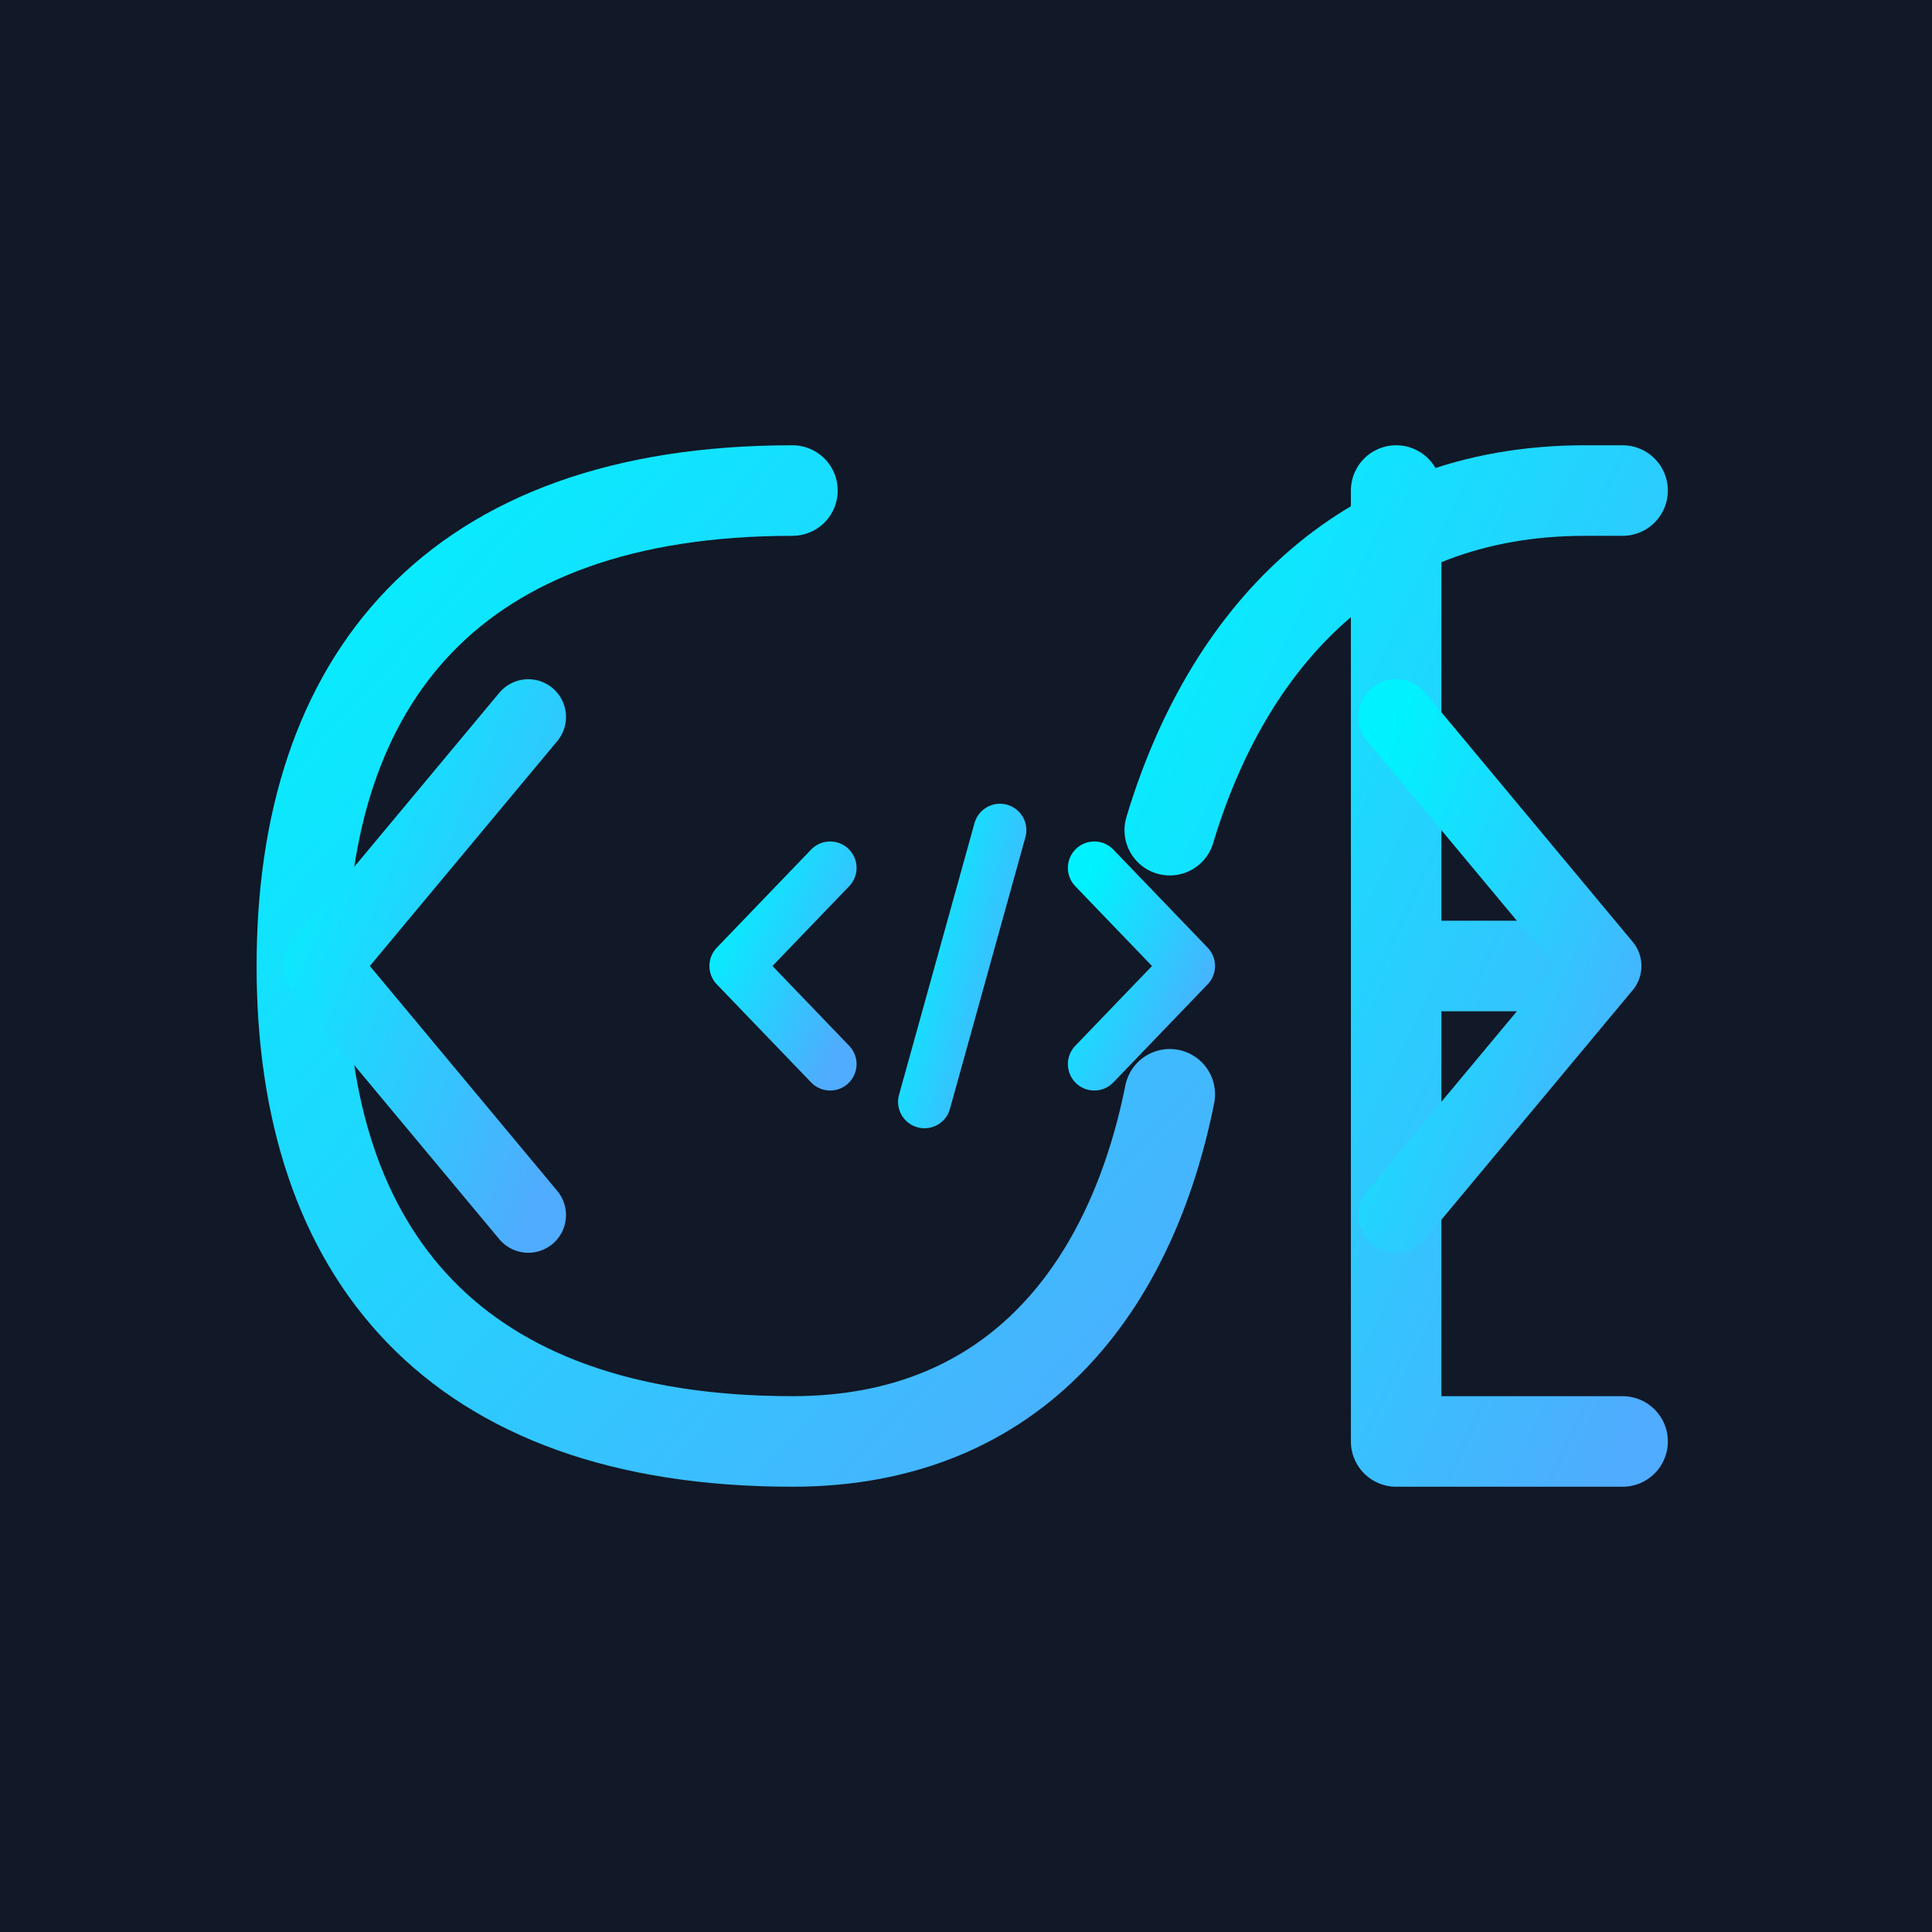
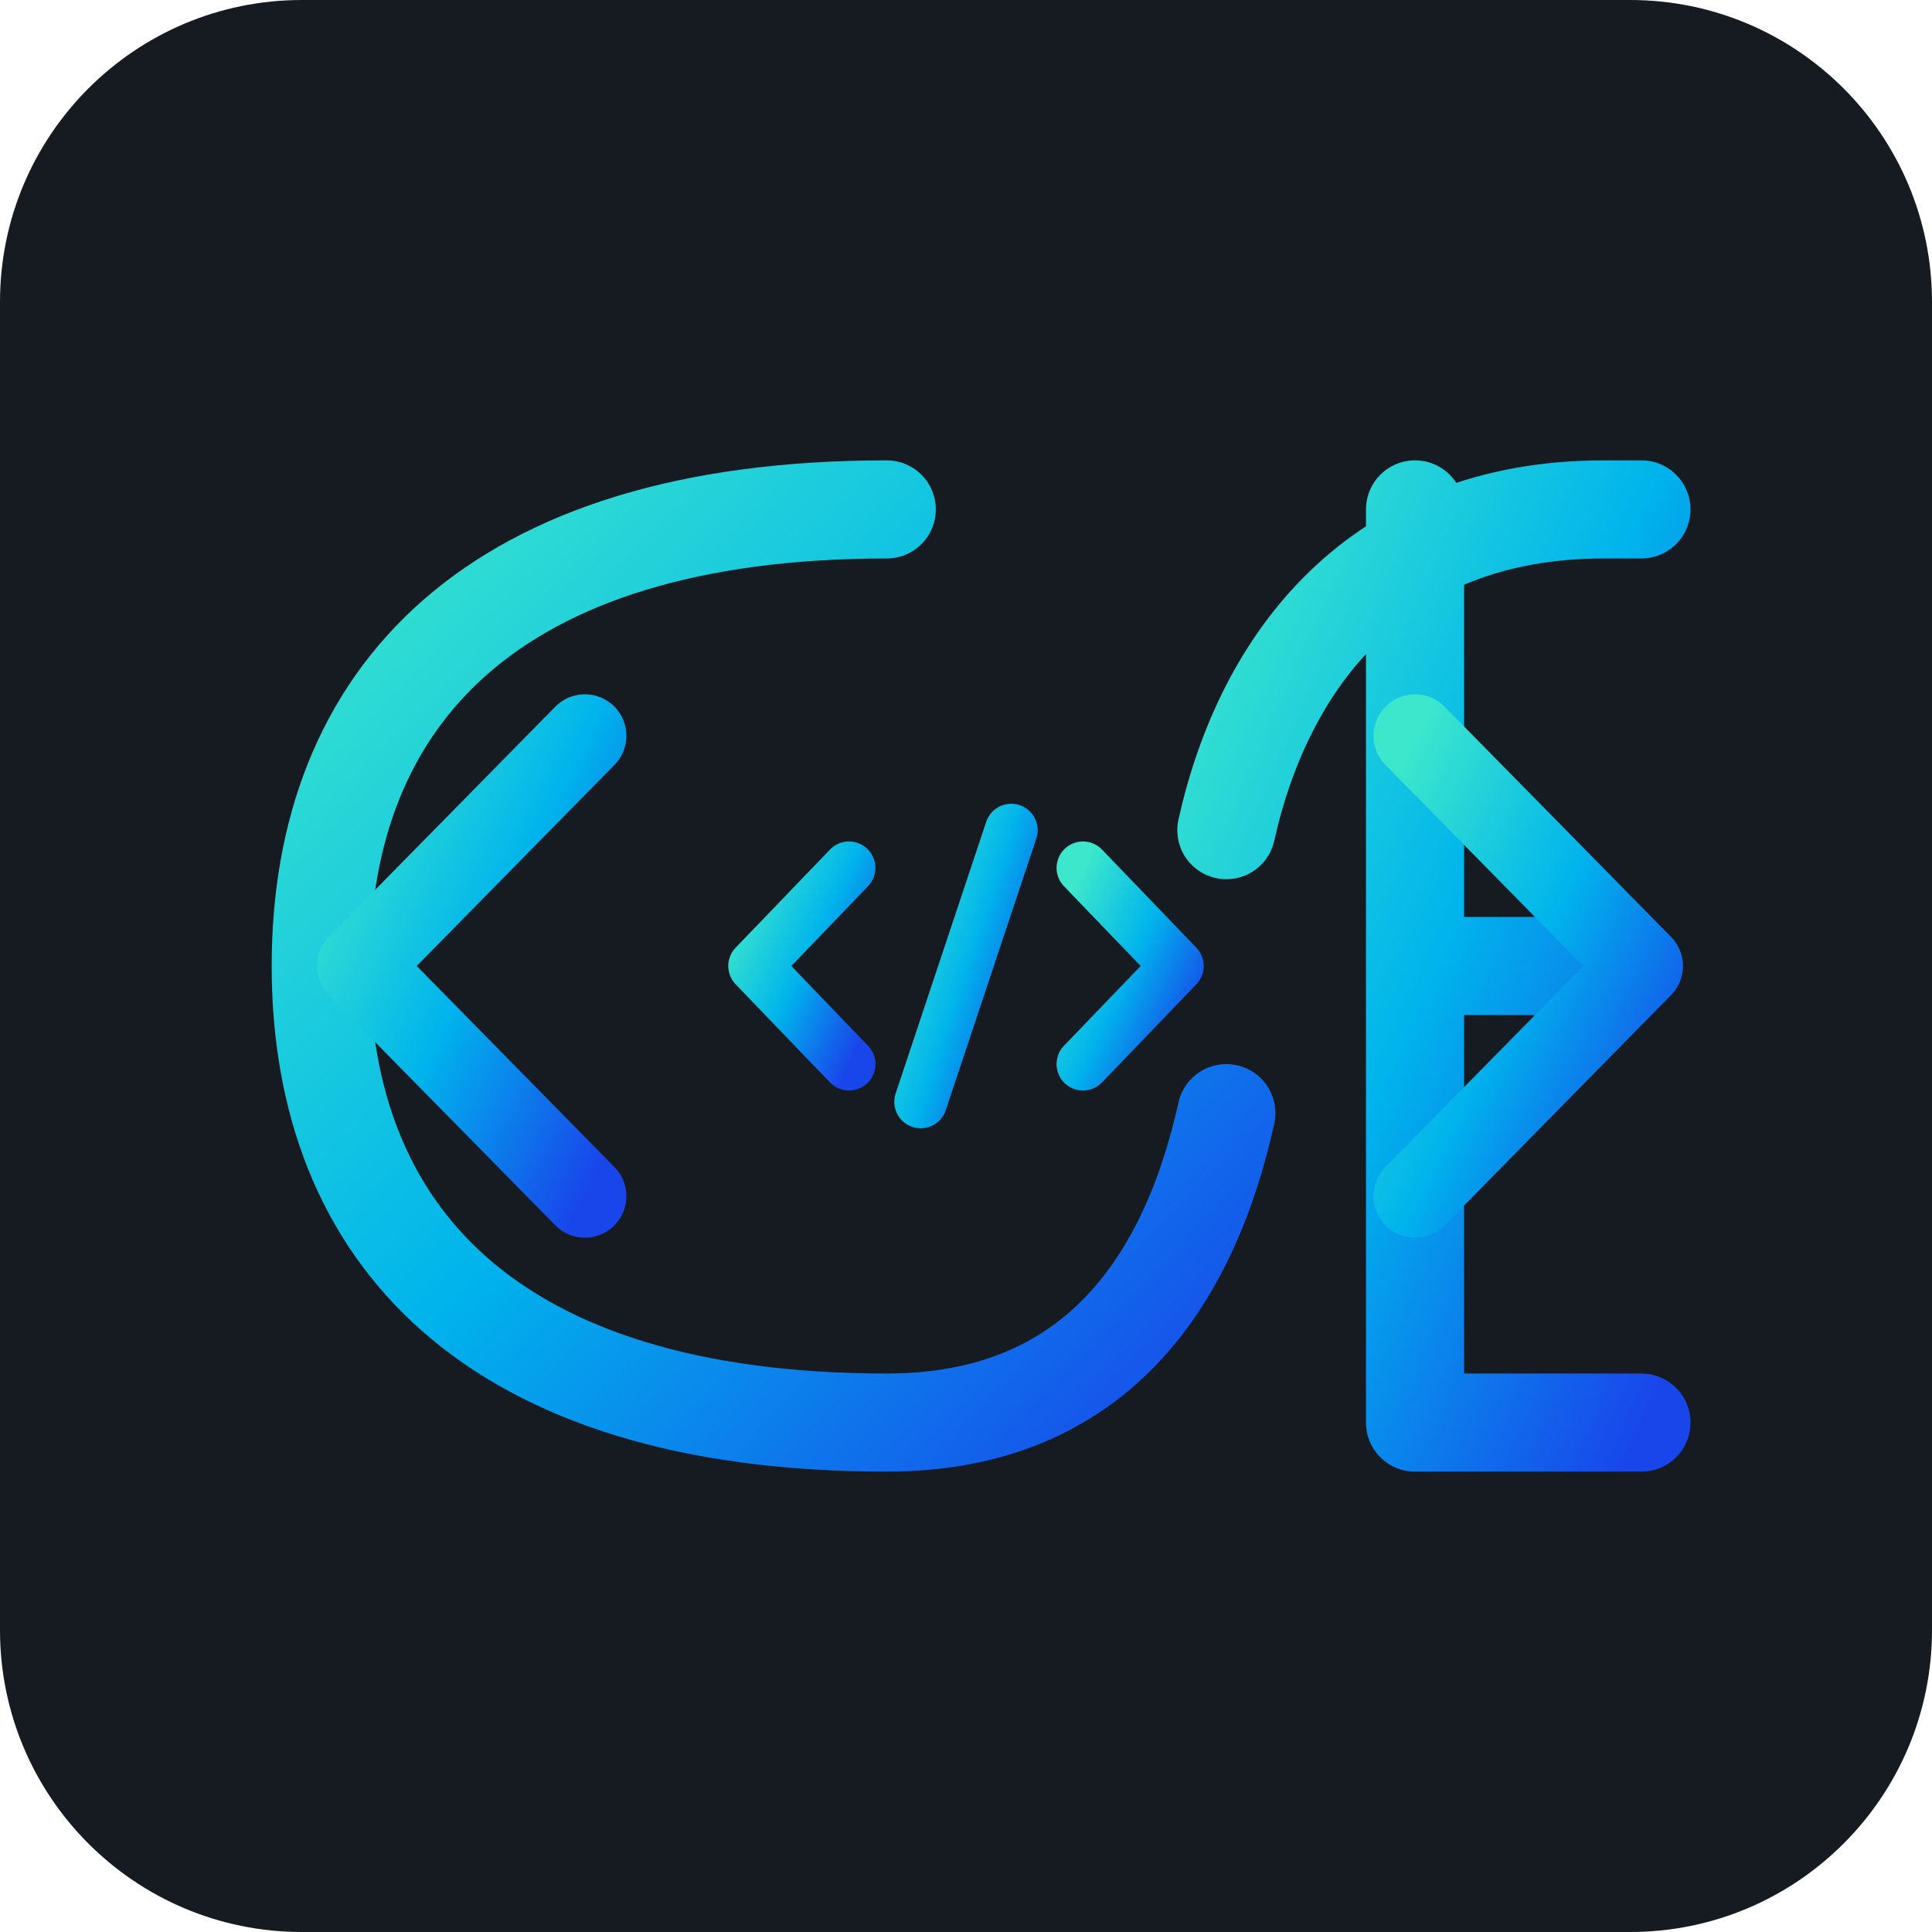
<svg xmlns="http://www.w3.org/2000/svg" viewBox="0 0 512 512" width="100%" height="100%">
-   <rect width="512" height="512" fill="#111827" />
  <defs>
-     <linearGradient id="logoGrad" x1="0%" y1="0%" x2="100%" y2="100%">
-       <stop offset="0%" stop-color="#00F2FE" />
-       <stop offset="100%" stop-color="#4FACFE" />
+     <linearGradient id="exactLogoGrad" x1="0%" y1="0%" x2="100%" y2="100%">
+       <stop offset="0%" stop-color="#3ce7cc" />
+       <stop offset="50%" stop-color="#00b4ec" />
+       <stop offset="100%" stop-color="#1946eb" />
    </linearGradient>
  </defs>
-   <g stroke="url(#logoGrad)" stroke-width="24" stroke-linecap="round" stroke-linejoin="round" fill="none">
-     <path d="M 210 130               C 120 130, 80 180, 80 256               C 80 332, 120 382, 210 382               C 270 382, 300 340, 310 290" />
-     <path d="M 140 190 L 85 256 L 140 322" stroke-width="20" />
+   <rect width="512" height="512" rx="80" fill="#161b22" />
+   <g stroke="url(#exactLogoGrad)" stroke-width="26" stroke-linecap="round" stroke-linejoin="round" fill="none">
+     <path d="M 235 135               C 130 135, 85 185, 85 256               C 85 327, 130 377, 235 377               C 290 377, 315 340, 325 295" />
+     <path d="M 155 195 L 95 256 L 155 317" stroke-width="22" />
    <g stroke-width="14">
-       <path d="M 220 230 L 195 256 L 220 282" />
-       <path d="M 265 220 L 245 292" />
-       <path d="M 290 230 L 315 256 L 290 282" />
+       <path d="M 225 230 L 200 256 L 225 282" />
+       <path d="M 268 220 L 244 292" />
+       <path d="M 287 230 L 312 256 L 287 282" />
    </g>
-     <path d="M 310 220               C 325 170, 360 130, 420 130               L 430 130               M 370 130 L 370 382 L 430 382               M 370 256 L 415 256" />
-     <path d="M 370 190 L 425 256 L 370 322" stroke-width="20" />
+     <path d="M 325 220               C 335 175, 365 135, 425 135               L 435 135               M 375 135 L 375 377 L 435 377               M 375 256 L 420 256" />
+     <path d="M 375 195 L 435 256 L 375 317" stroke-width="22" />
  </g>
</svg>
